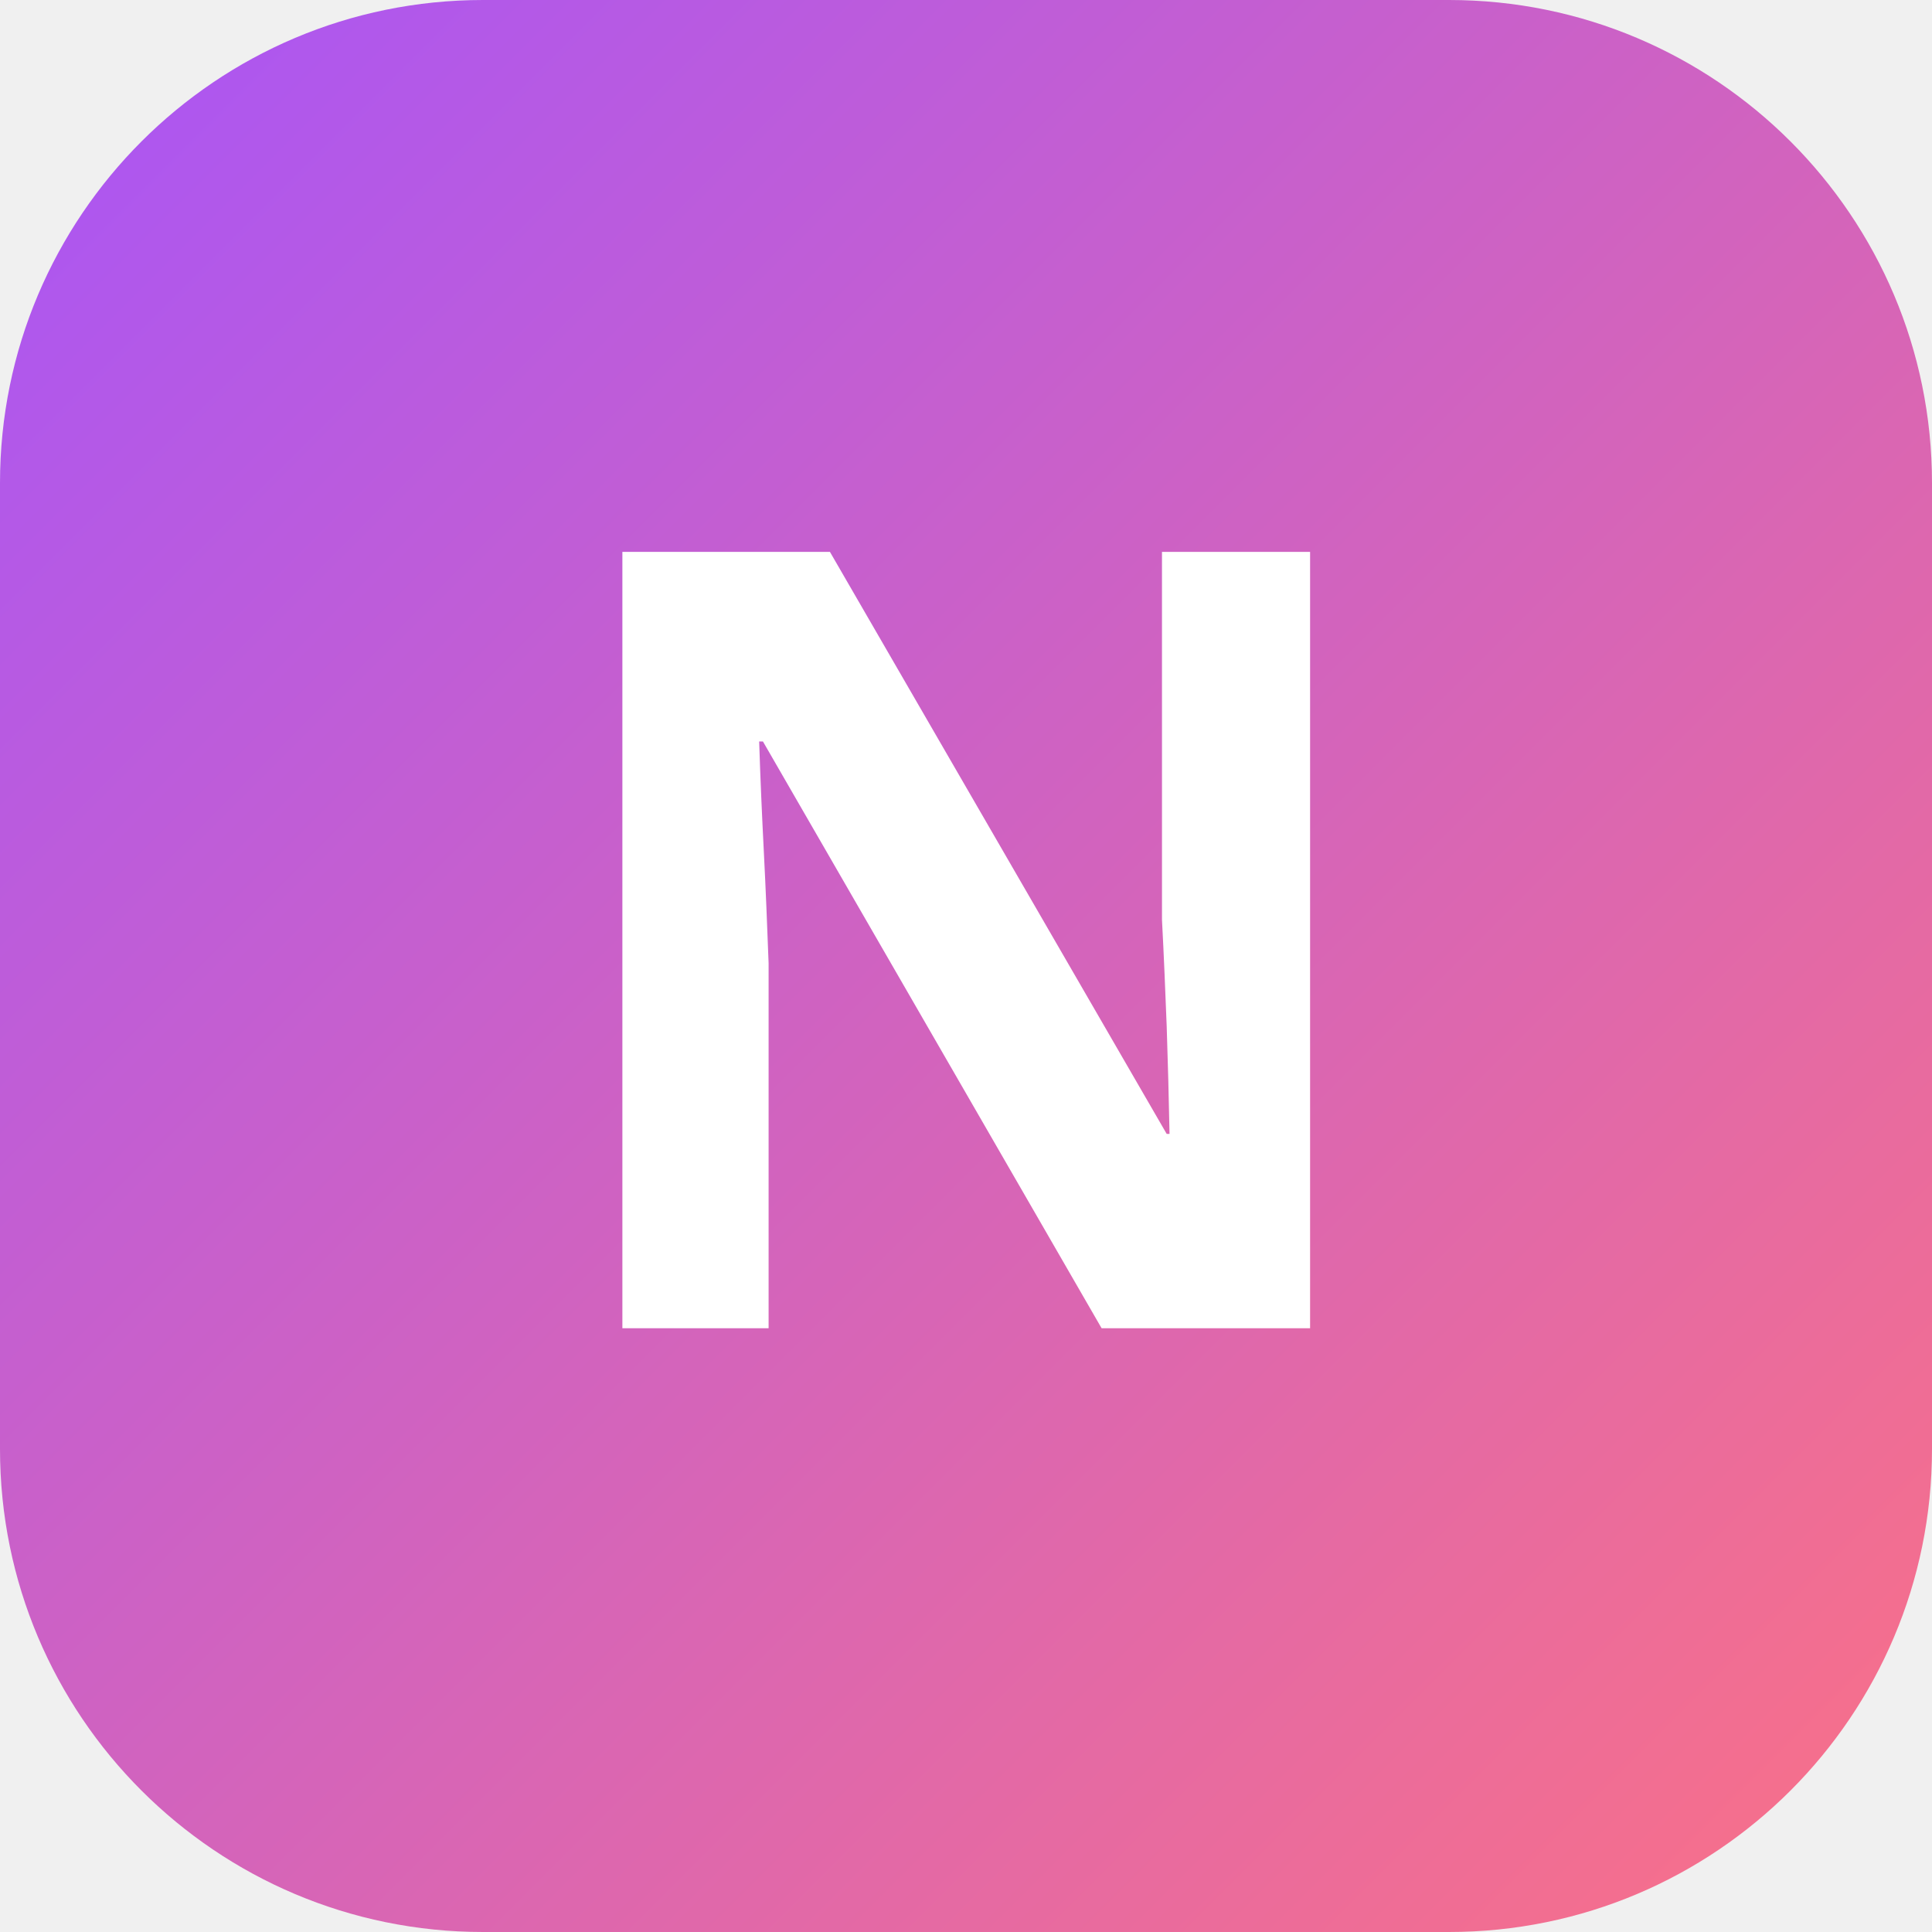
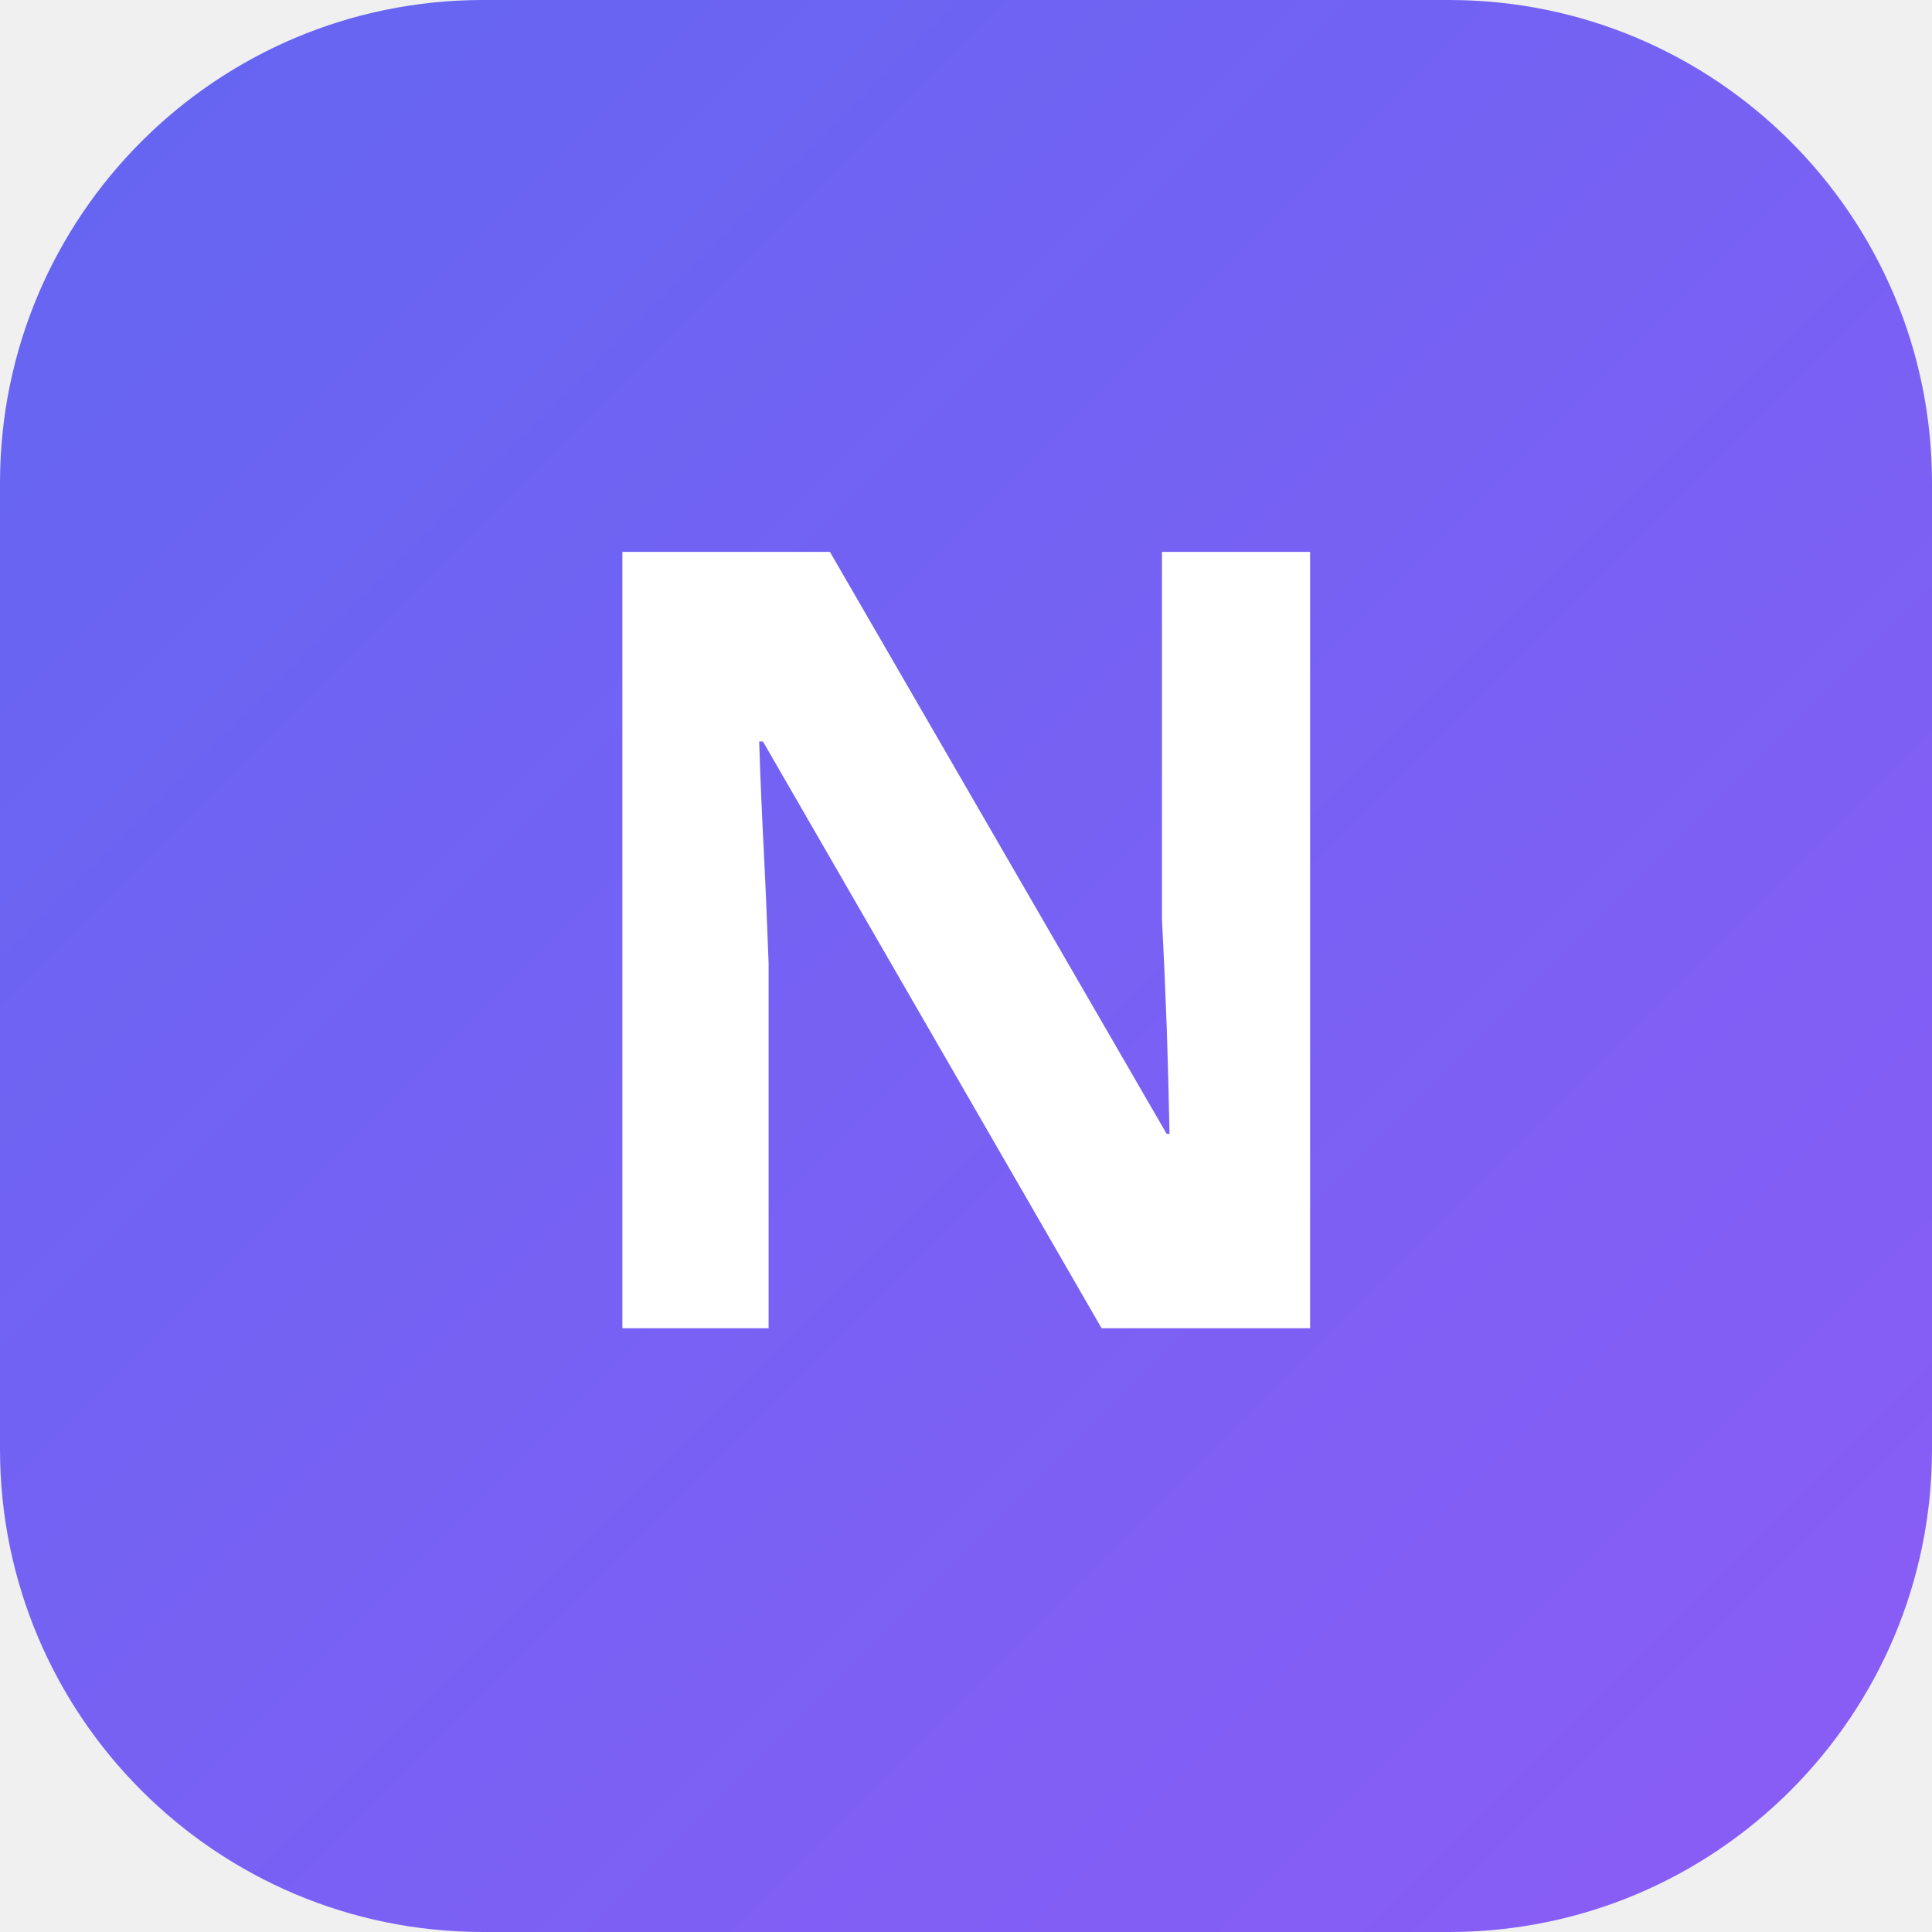
<svg xmlns="http://www.w3.org/2000/svg" viewBox="0 0 32 32">
  <defs>
    <linearGradient id="g" x1="0%" y1="0%" x2="100%" y2="100%">
-       <stop offset="0%" stop-color="#a855f7" />
-       <stop offset="100%" stop-color="#fb7185" />
+       <stop offset="0%" stop-color="#6366F1" />
+       <stop offset="100%" stop-color="#8B5CF6" />
    </linearGradient>
  </defs>
  <rect width="32" height="32" rx="8" fill="url(#g)" />
  <text x="16" y="22" font-family="system-ui" font-size="18" font-weight="800" fill="white" text-anchor="middle">N</text>
</svg>
